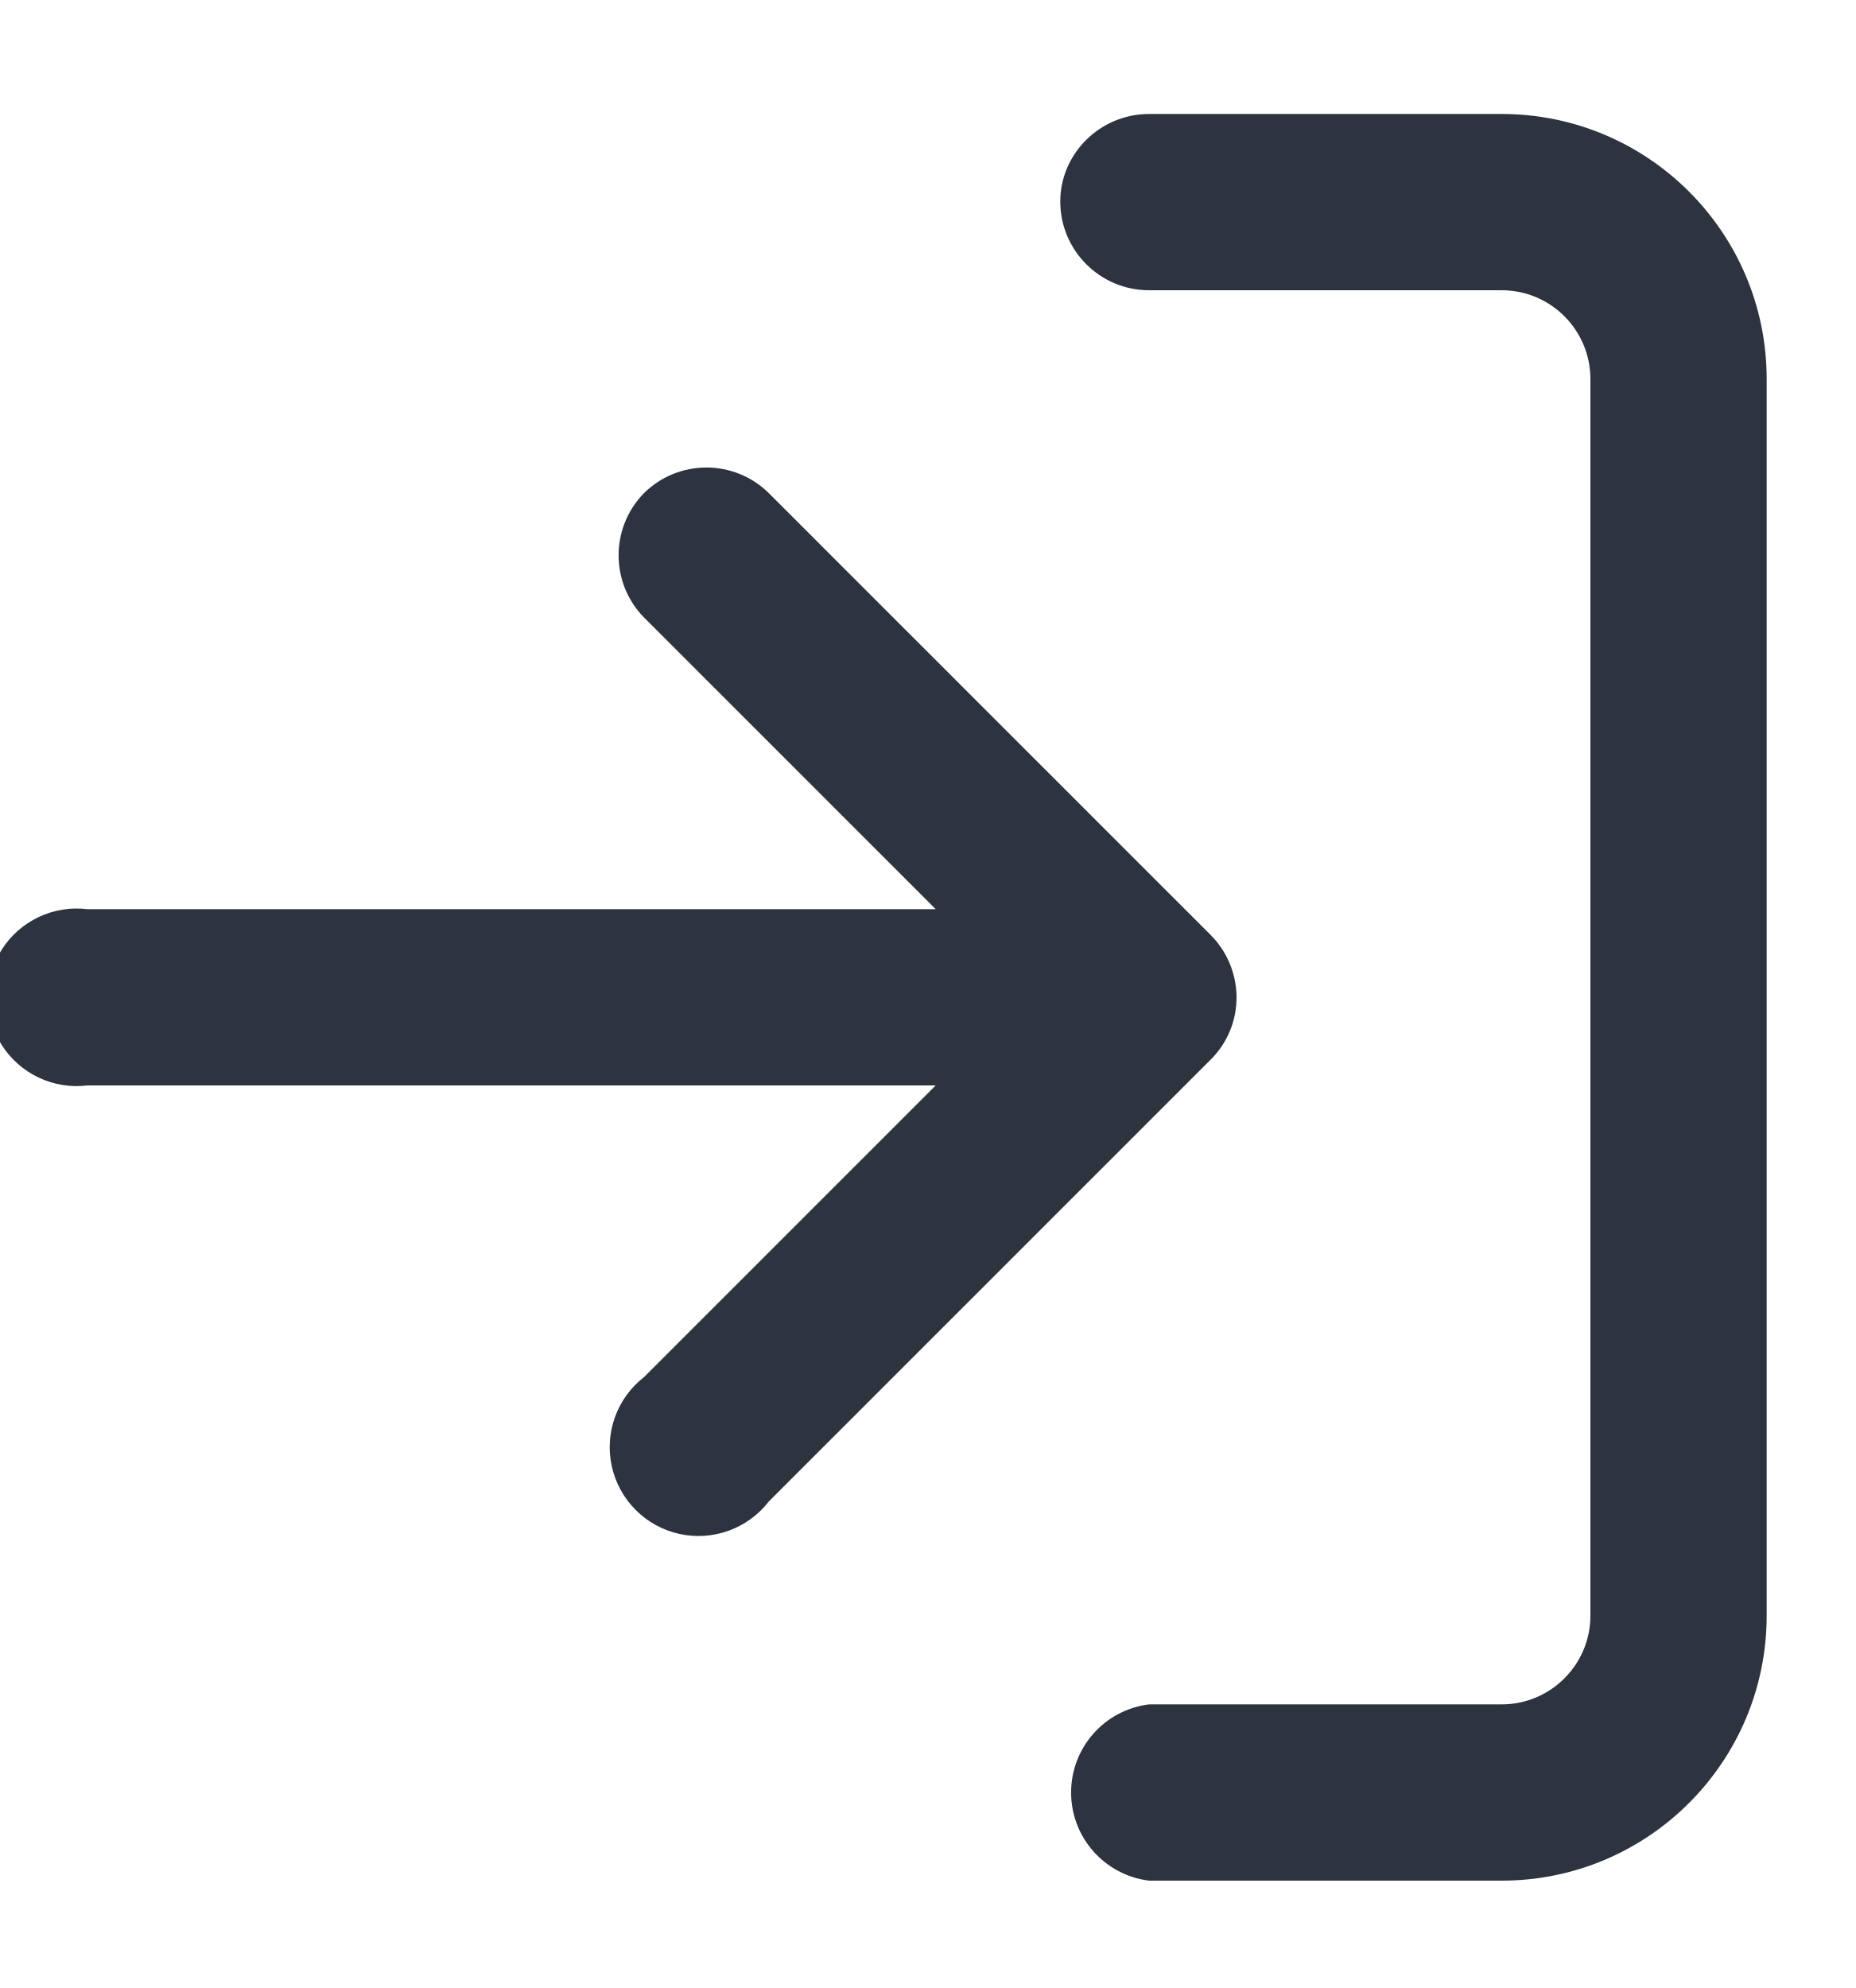
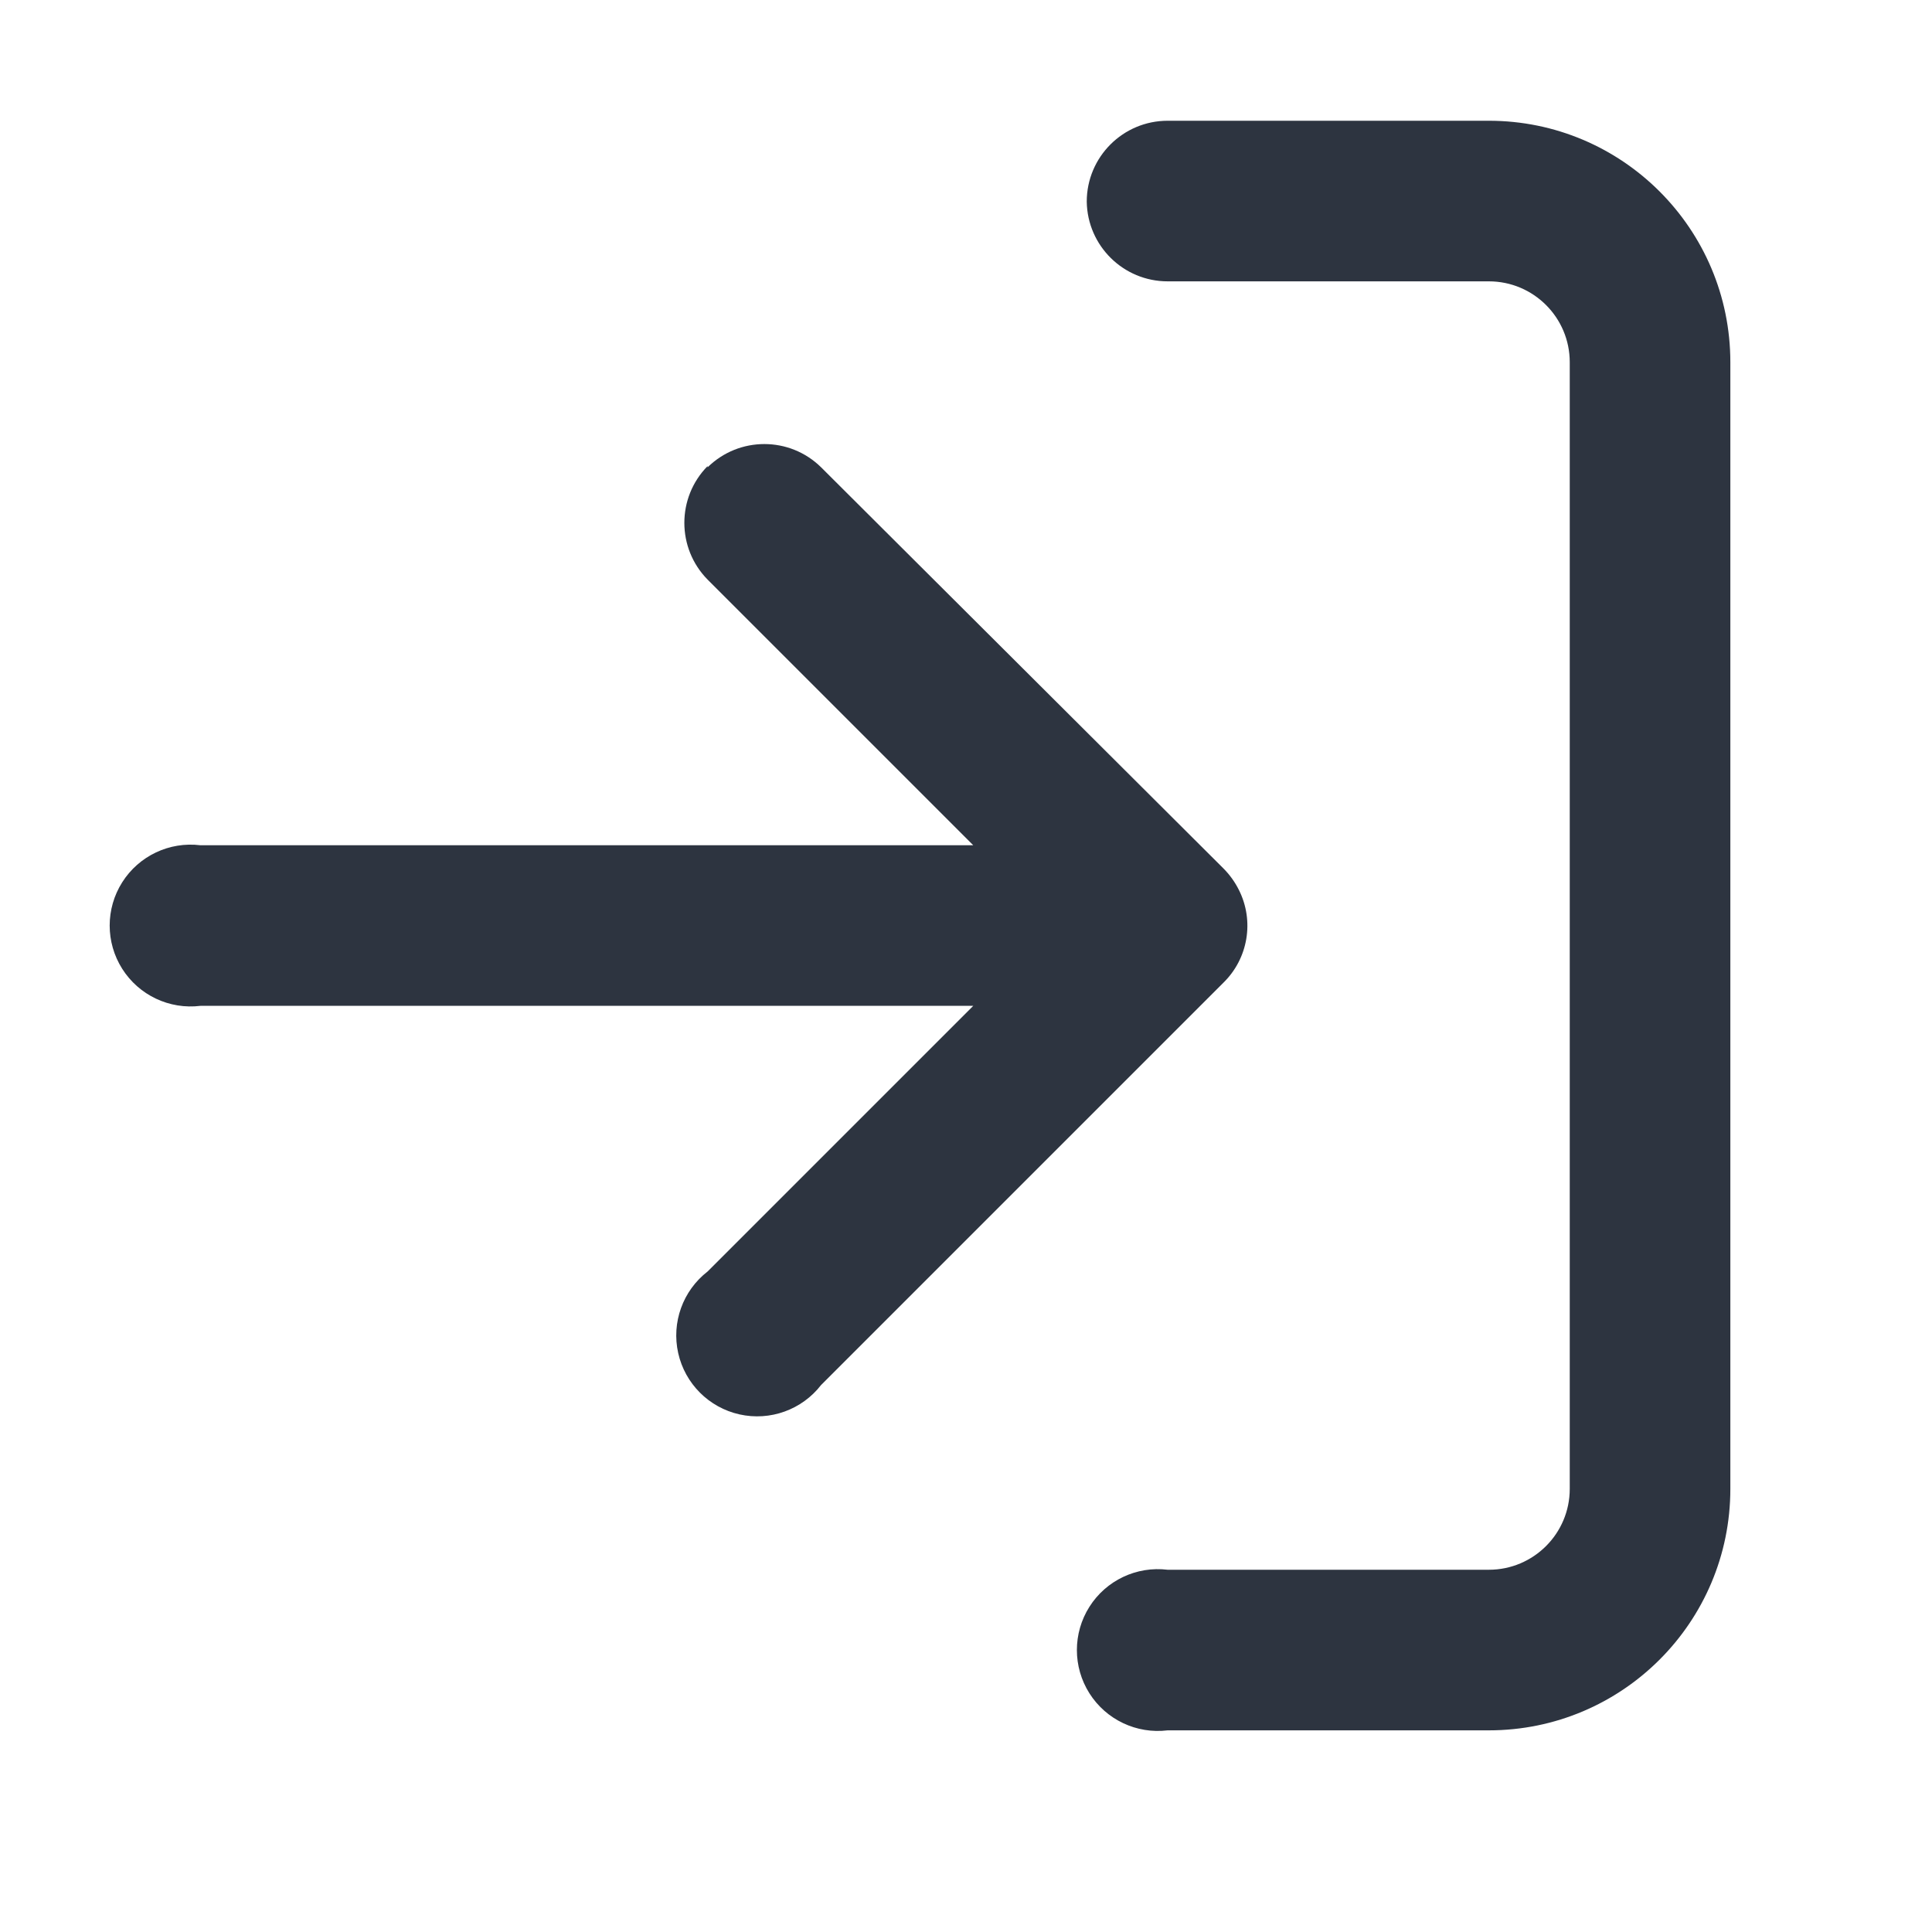
- <svg xmlns="http://www.w3.org/2000/svg" width="14" height="15" fill="none">
-   <path fill="#2D3440" fill-rule="evenodd" d="M8 1.52c0-.36.3-.66.67-.66h2.66a2 2 0 0 1 2 2v9.33a2 2 0 0 1-2 2H8.67a.67.67 0 0 1 0-1.33h2.66a.67.67 0 0 0 .67-.67V2.86a.67.67 0 0 0-.67-.67H8.67A.67.67 0 0 1 8 1.52Zm-3.14 2.2a.67.67 0 0 1 .94 0l3.33 3.33a.67.67 0 0 1 .2.47.66.66 0 0 1-.2.48L5.8 11.33a.67.67 0 1 1-.94-.94l2.2-2.2H.66a.67.67 0 1 1 0-1.33h6.4l-2.2-2.2a.67.67 0 0 1 0-.94Z" clip-rule="evenodd" />
+ <svg xmlns="http://www.w3.org/2000/svg" width="16" height="16" fill="none" viewBox="0 0 16 16">
+   <path fill="#2D3440" fill-rule="evenodd" d="M9 1.67c0-.37.3-.67.67-.67h2.66a2 2 0 0 1 2 2v9.33a2 2 0 0 1-2 2H9.67a.67.67 0 1 1 0-1.33h2.66a.67.67 0 0 0 .67-.67V3a.67.67 0 0 0-.67-.67H9.67A.67.67 0 0 1 9 1.67Zm-3.14 2.2a.67.67 0 0 1 .94 0l3.33 3.32a.69.69 0 0 1 .13.18.66.66 0 0 1-.13.77L6.8 11.47a.67.67 0 1 1-.94-.94l2.2-2.2h-6.4a.67.67 0 1 1 0-1.33h6.4l-2.2-2.2a.67.67 0 0 1 0-.94Z" clip-rule="evenodd" />
</svg>
